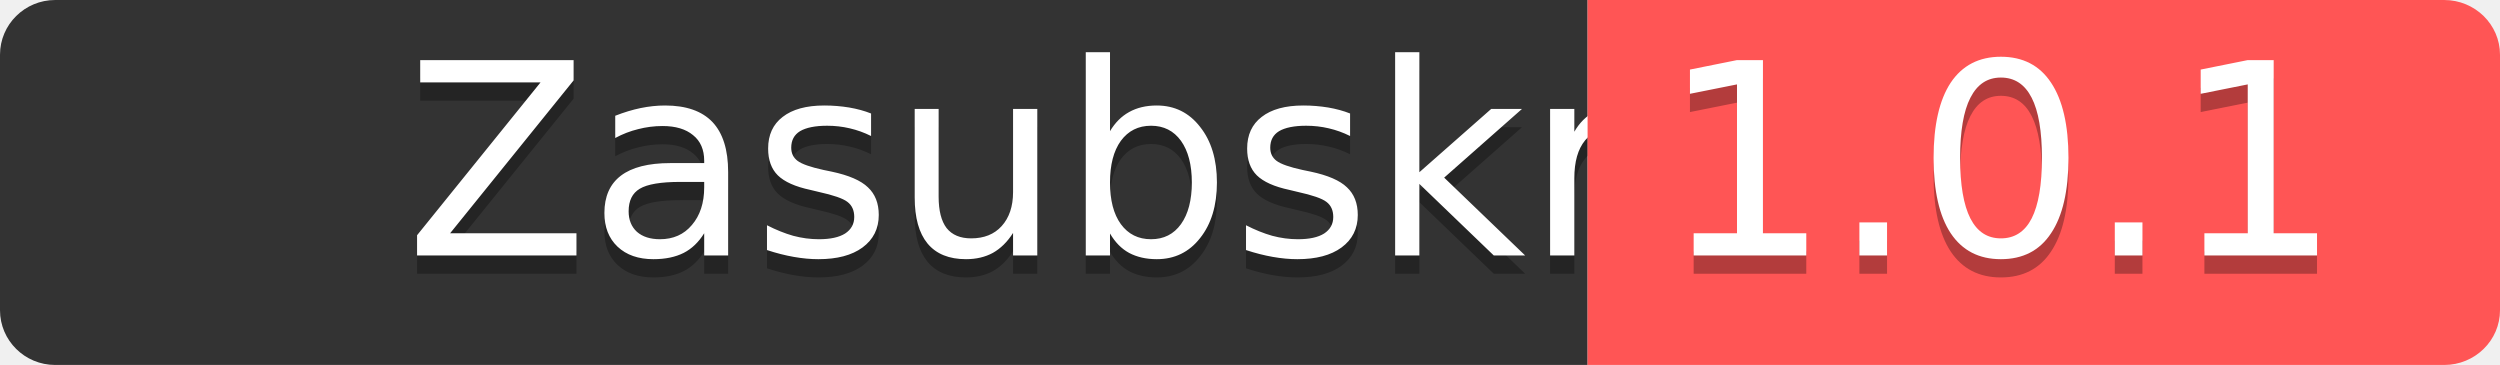
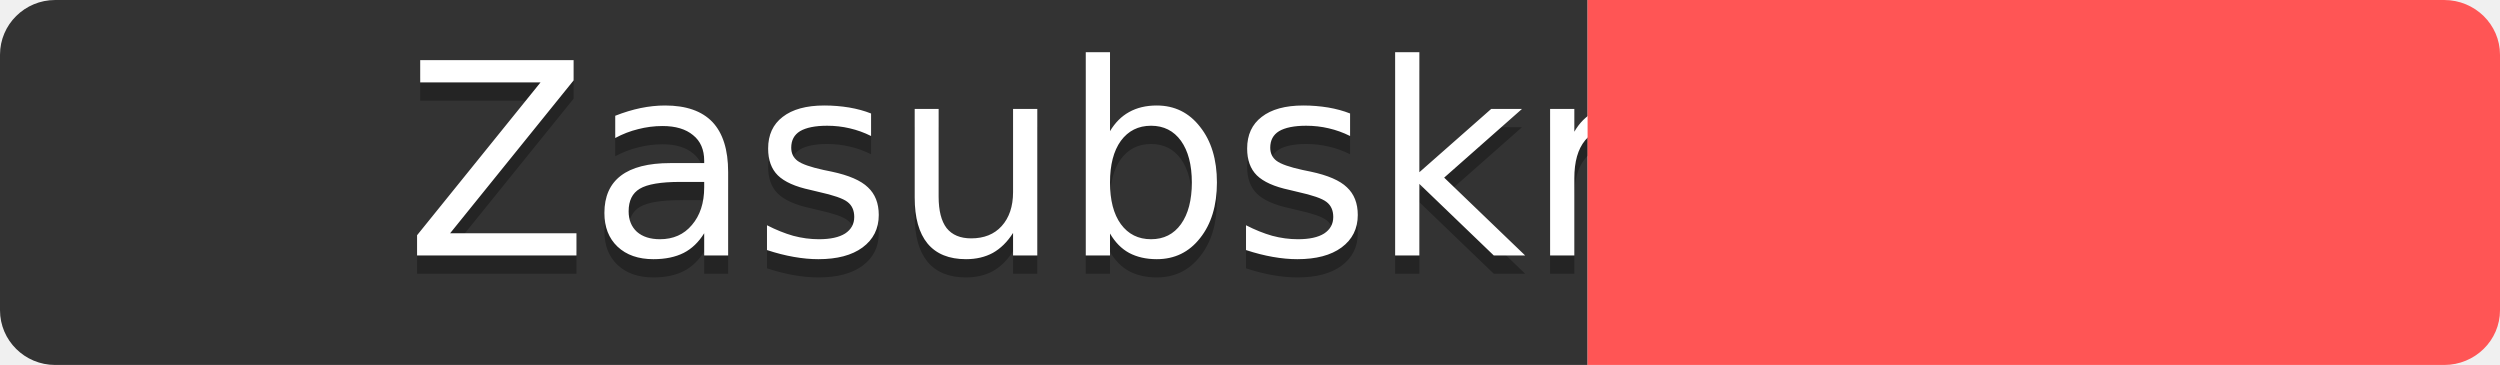
<svg xmlns="http://www.w3.org/2000/svg" width="137" height="20" version="1.1" id="svg40">
  <defs id="defs12">
    <linearGradient id="workflow-fill" x1="41.713" y1="0" x2="41.713" y2="41.713" gradientTransform="scale(2.085665,0.4794633)" gradientUnits="userSpaceOnUse">
      <stop stop-color="#444D56" offset="0%" id="stop2" />
      <stop stop-color="#24292E" offset="100%" id="stop4" style="stop-color:#000000;stop-opacity:1" />
    </linearGradient>
    <linearGradient id="state-fill" x1="31.748" y1="0.456" x2="31.557" y2="31.849" gradientTransform="scale(1.581139,0.6324555)" gradientUnits="userSpaceOnUse">
      <stop stop-color="#34D058" offset="0%" id="stop7" />
      <stop stop-color="#28A745" offset="100%" id="stop9" />
    </linearGradient>
  </defs>
  <g fill="none" fill-rule="evenodd" id="g38">
    <g font-family="'DejaVu Sans',Verdana,Geneva,sans-serif" font-size="11" id="g23">
      <path id="workflow-bg" d="M0,3 C0,1.343 1.355,0 3.027,0 L87,0 L87,20 L3.027,20 C1.355,20 0,18.657 0,17 L0,3 Z" fill="url(#workflow-fill)" fill-rule="nonzero" style="fill:#333333" />
      <text fill="#010101" fill-opacity="0.3" id="text17" style="font-size:14.667px">
        <tspan x="22.198" y="15" id="tspan15" style="font-size:14.667px">Zasubskrybuj</tspan>
      </text>
      <text fill="#ffffff" id="text21" style="font-size:14.667px">
        <tspan x="22.198" y="14" id="tspan19" style="font-size:14.667px">Zasubskrybuj</tspan>
      </text>
    </g>
    <g transform="translate(87)" font-family="'DejaVu Sans',Verdana,Geneva,sans-serif" font-size="11" id="g34">
      <path d="M0 0h46.939C48.629 0 50 1.343 50 3v14c0 1.657-1.37 3-3.061 3H0V0z" id="state-bg" fill="url(#state-fill)" fill-rule="nonzero" style="fill:#ff5555" />
-       <text fill="#010101" fill-opacity="0.3" id="text28" style="font-size:14.667px">
-         <tspan x="4" y="15" id="tspan26" style="font-size:14.667px">1.0.1</tspan>
-       </text>
-       <text fill="#ffffff" id="text32" style="font-size:14.667px">
-         <tspan x="4" y="14" id="tspan30" style="font-size:14.667px">1.0.1</tspan>
-       </text>
    </g>
  </g>
</svg>
